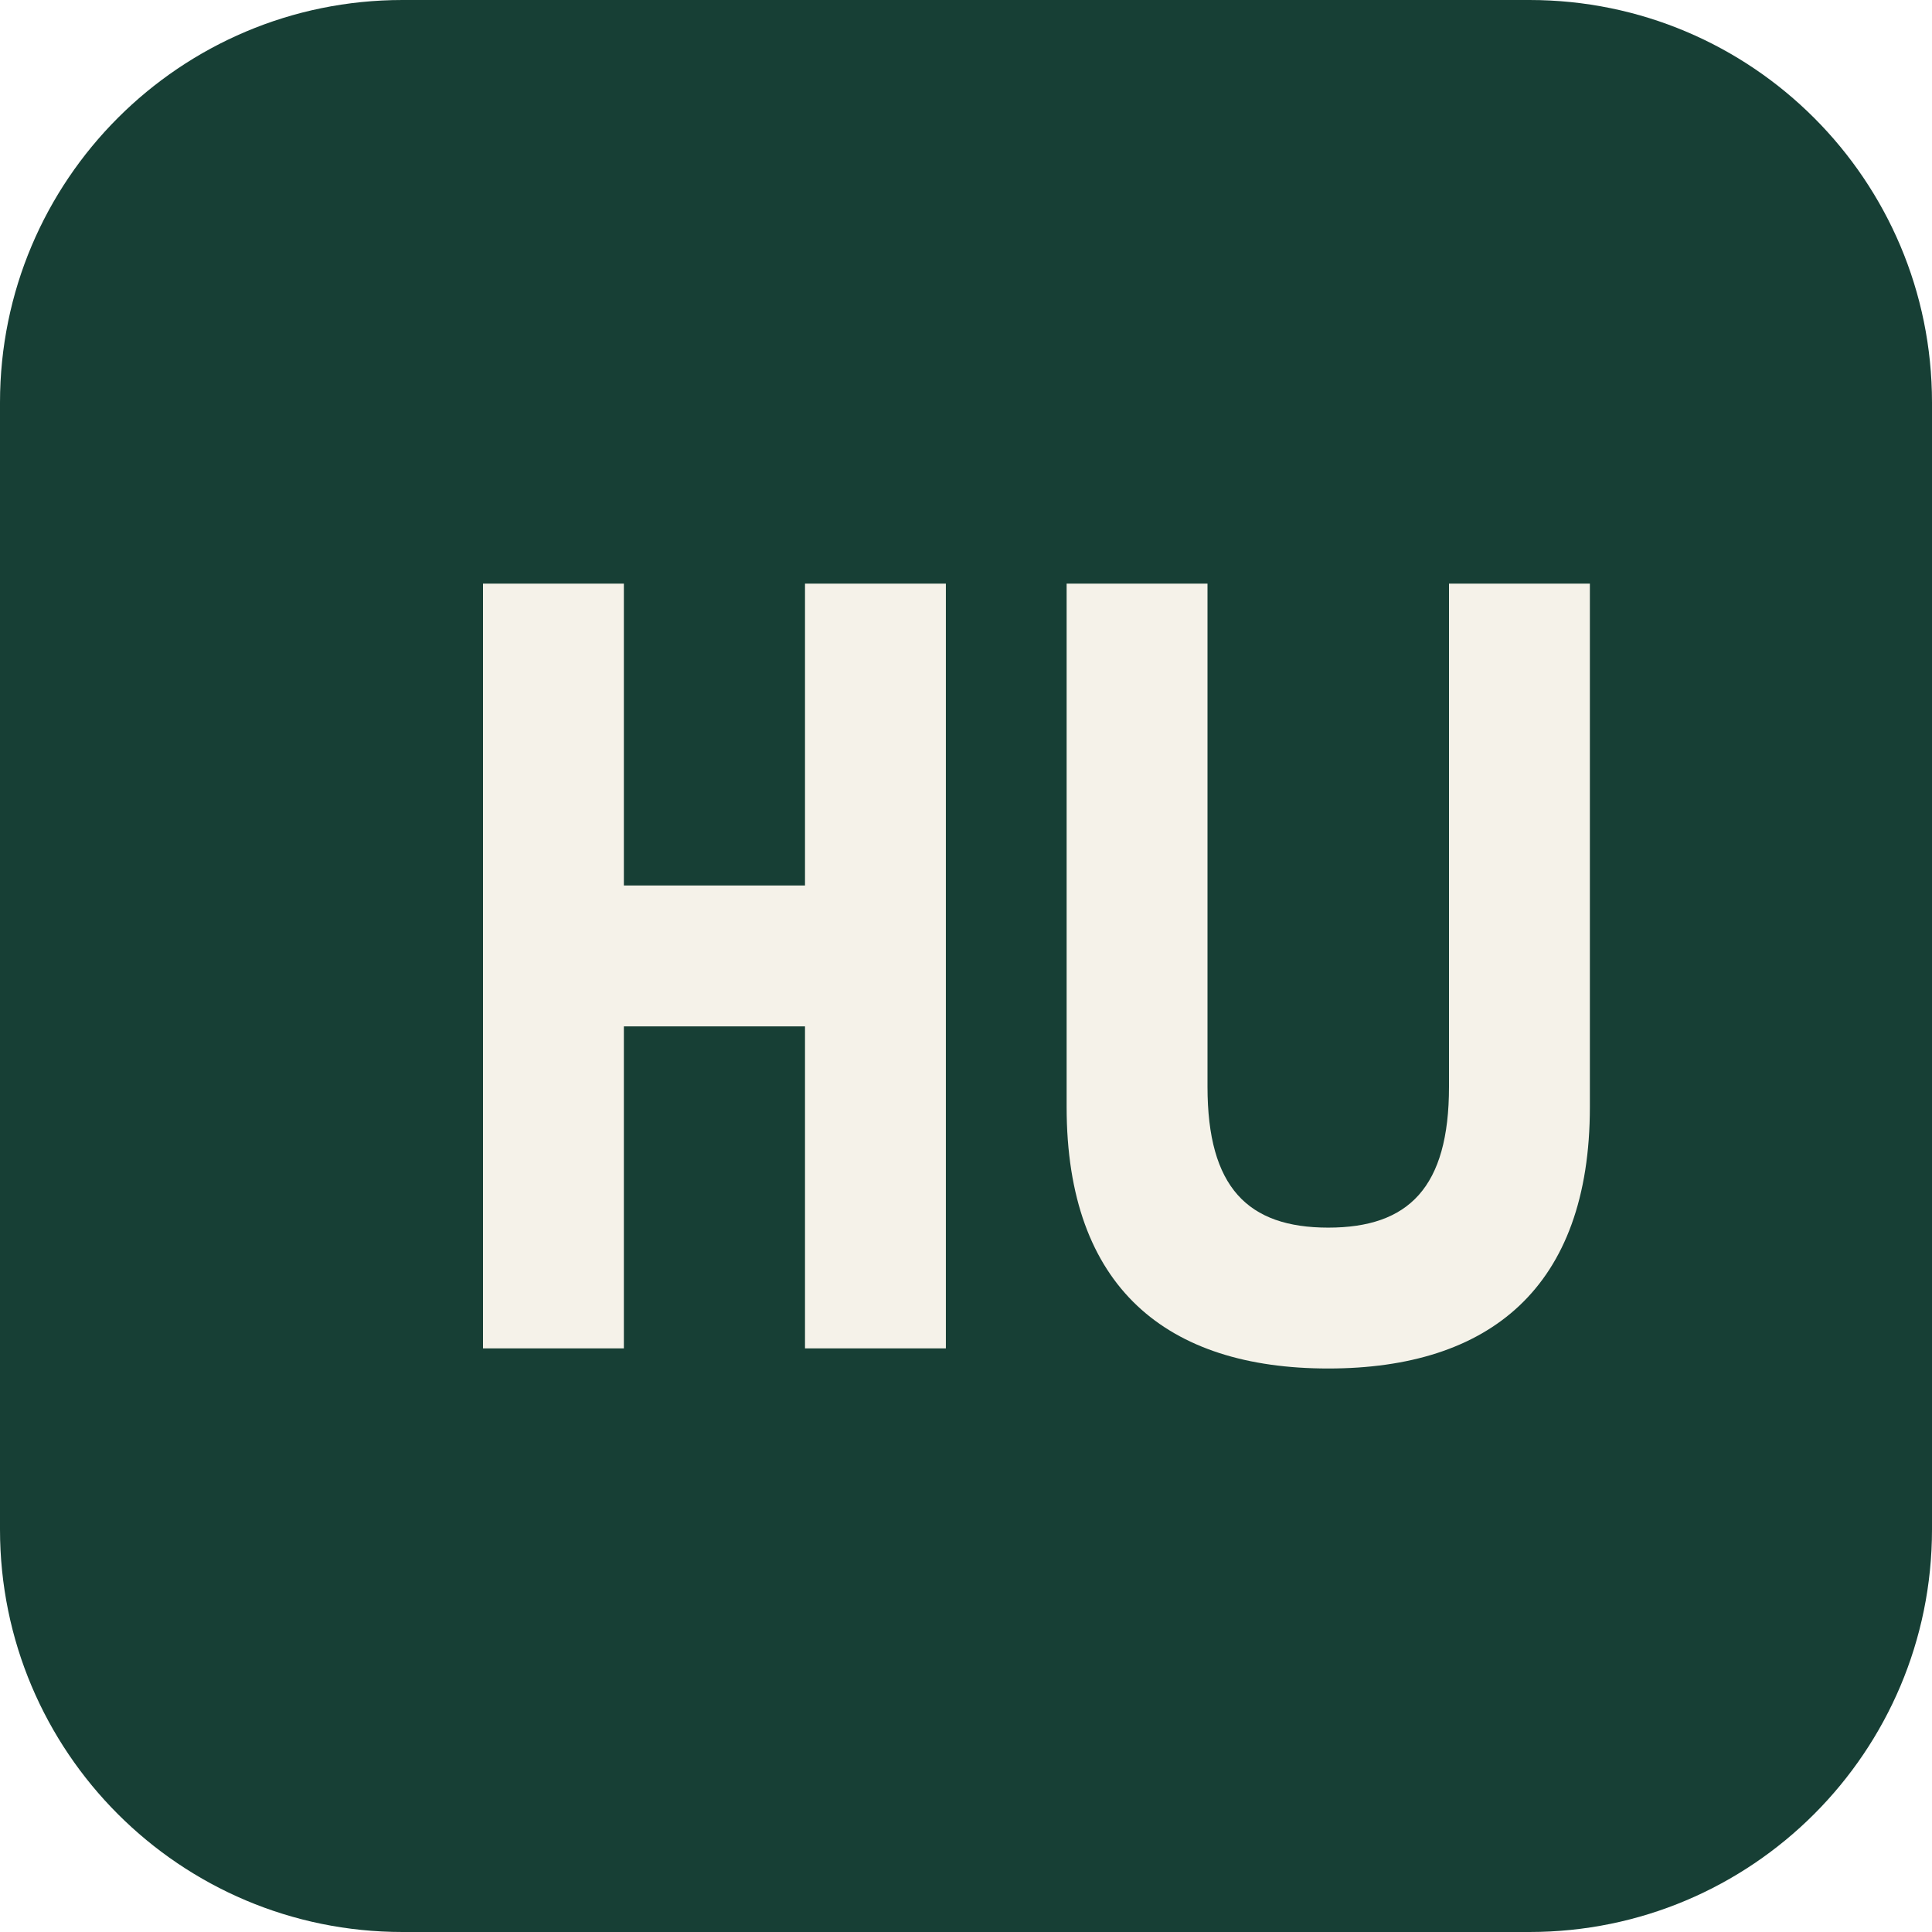
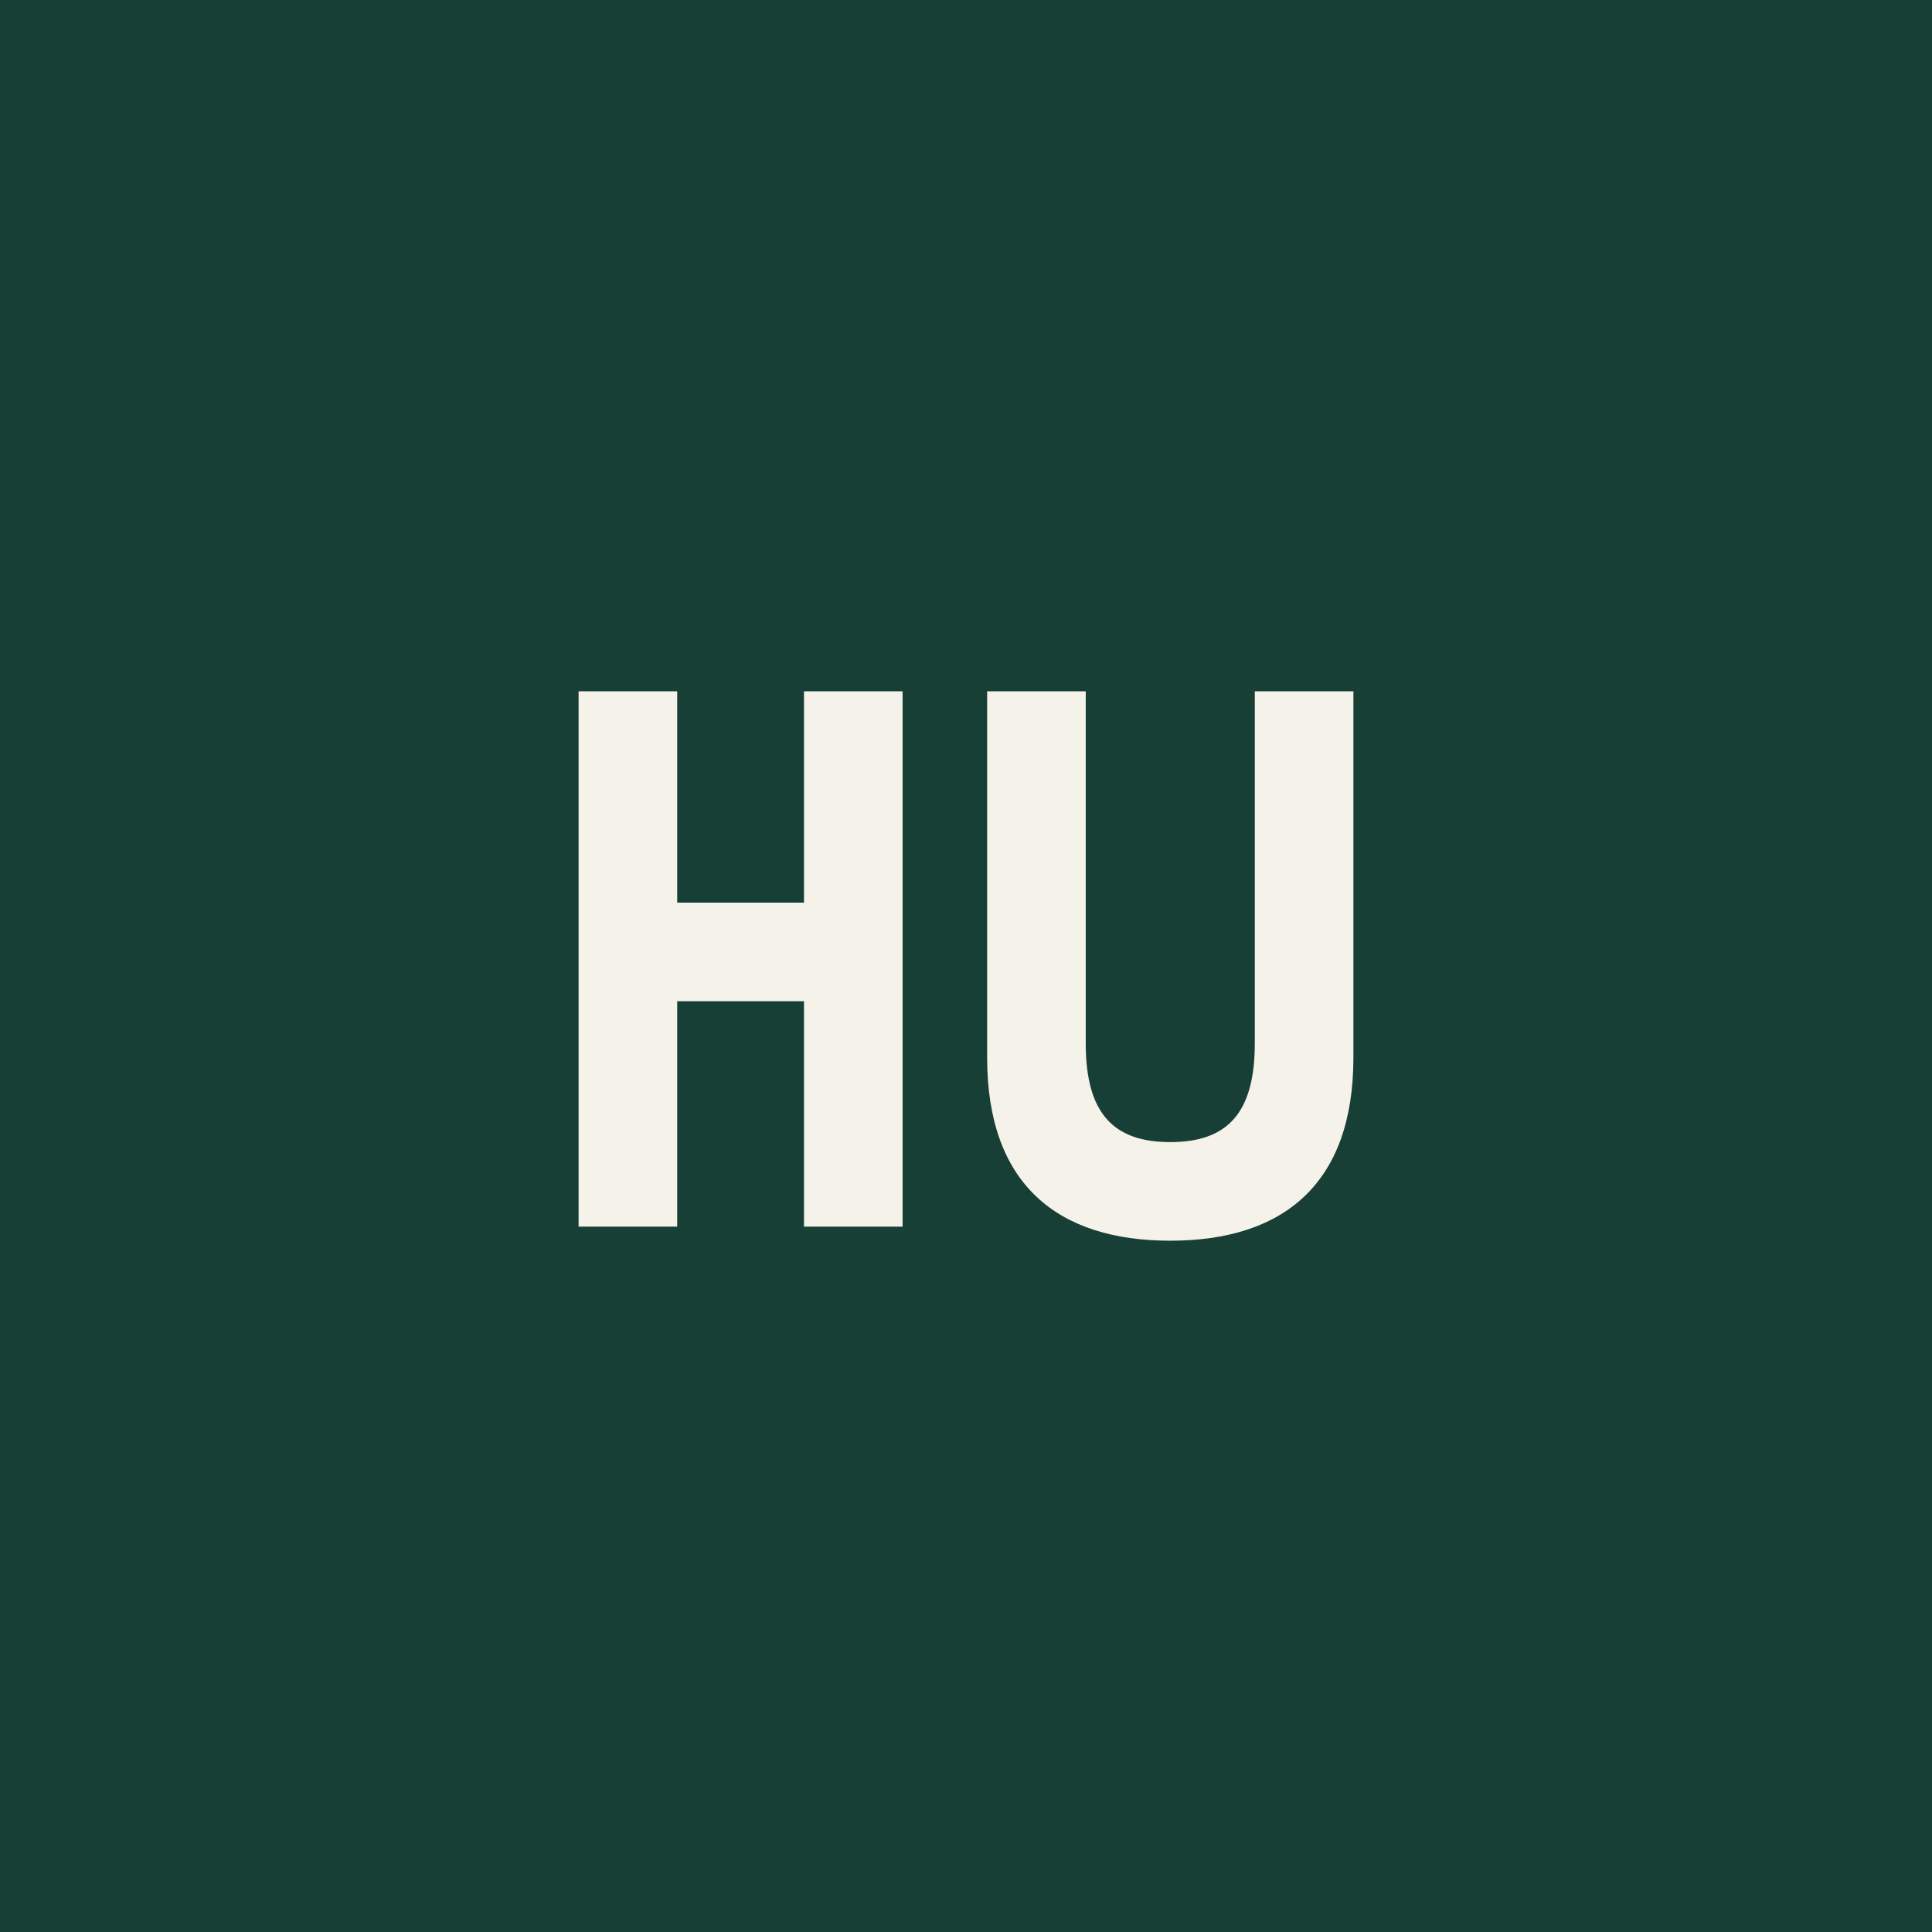
<svg xmlns="http://www.w3.org/2000/svg" viewBox="0 0 96 96">
-   <rect width="96" height="96" rx="20" fill="#173f35" />
-   <path fill="#f5f2e9" d="M24 29h7v15h9V29h7v38h-7V51h-9v16h-7zm29 0h7v25c0 5 2 7 6 7s6-2 6-7V29h7v26c0 9-5 13-13 13s-13-4-13-13z" />
+   <rect width="96" height="96" fill="#173f35" />
+   <path transform="translate(48 48) scale(.7) translate(-51.5 -48.5)" fill="#f5f2e9" d="M24 29h7v15h9V29h7v38h-7V51h-9v16h-7zm29 0h7v25c0 5 2 7 6 7s6-2 6-7V29h7v26c0 9-5 13-13 13s-13-4-13-13z" />
</svg>
